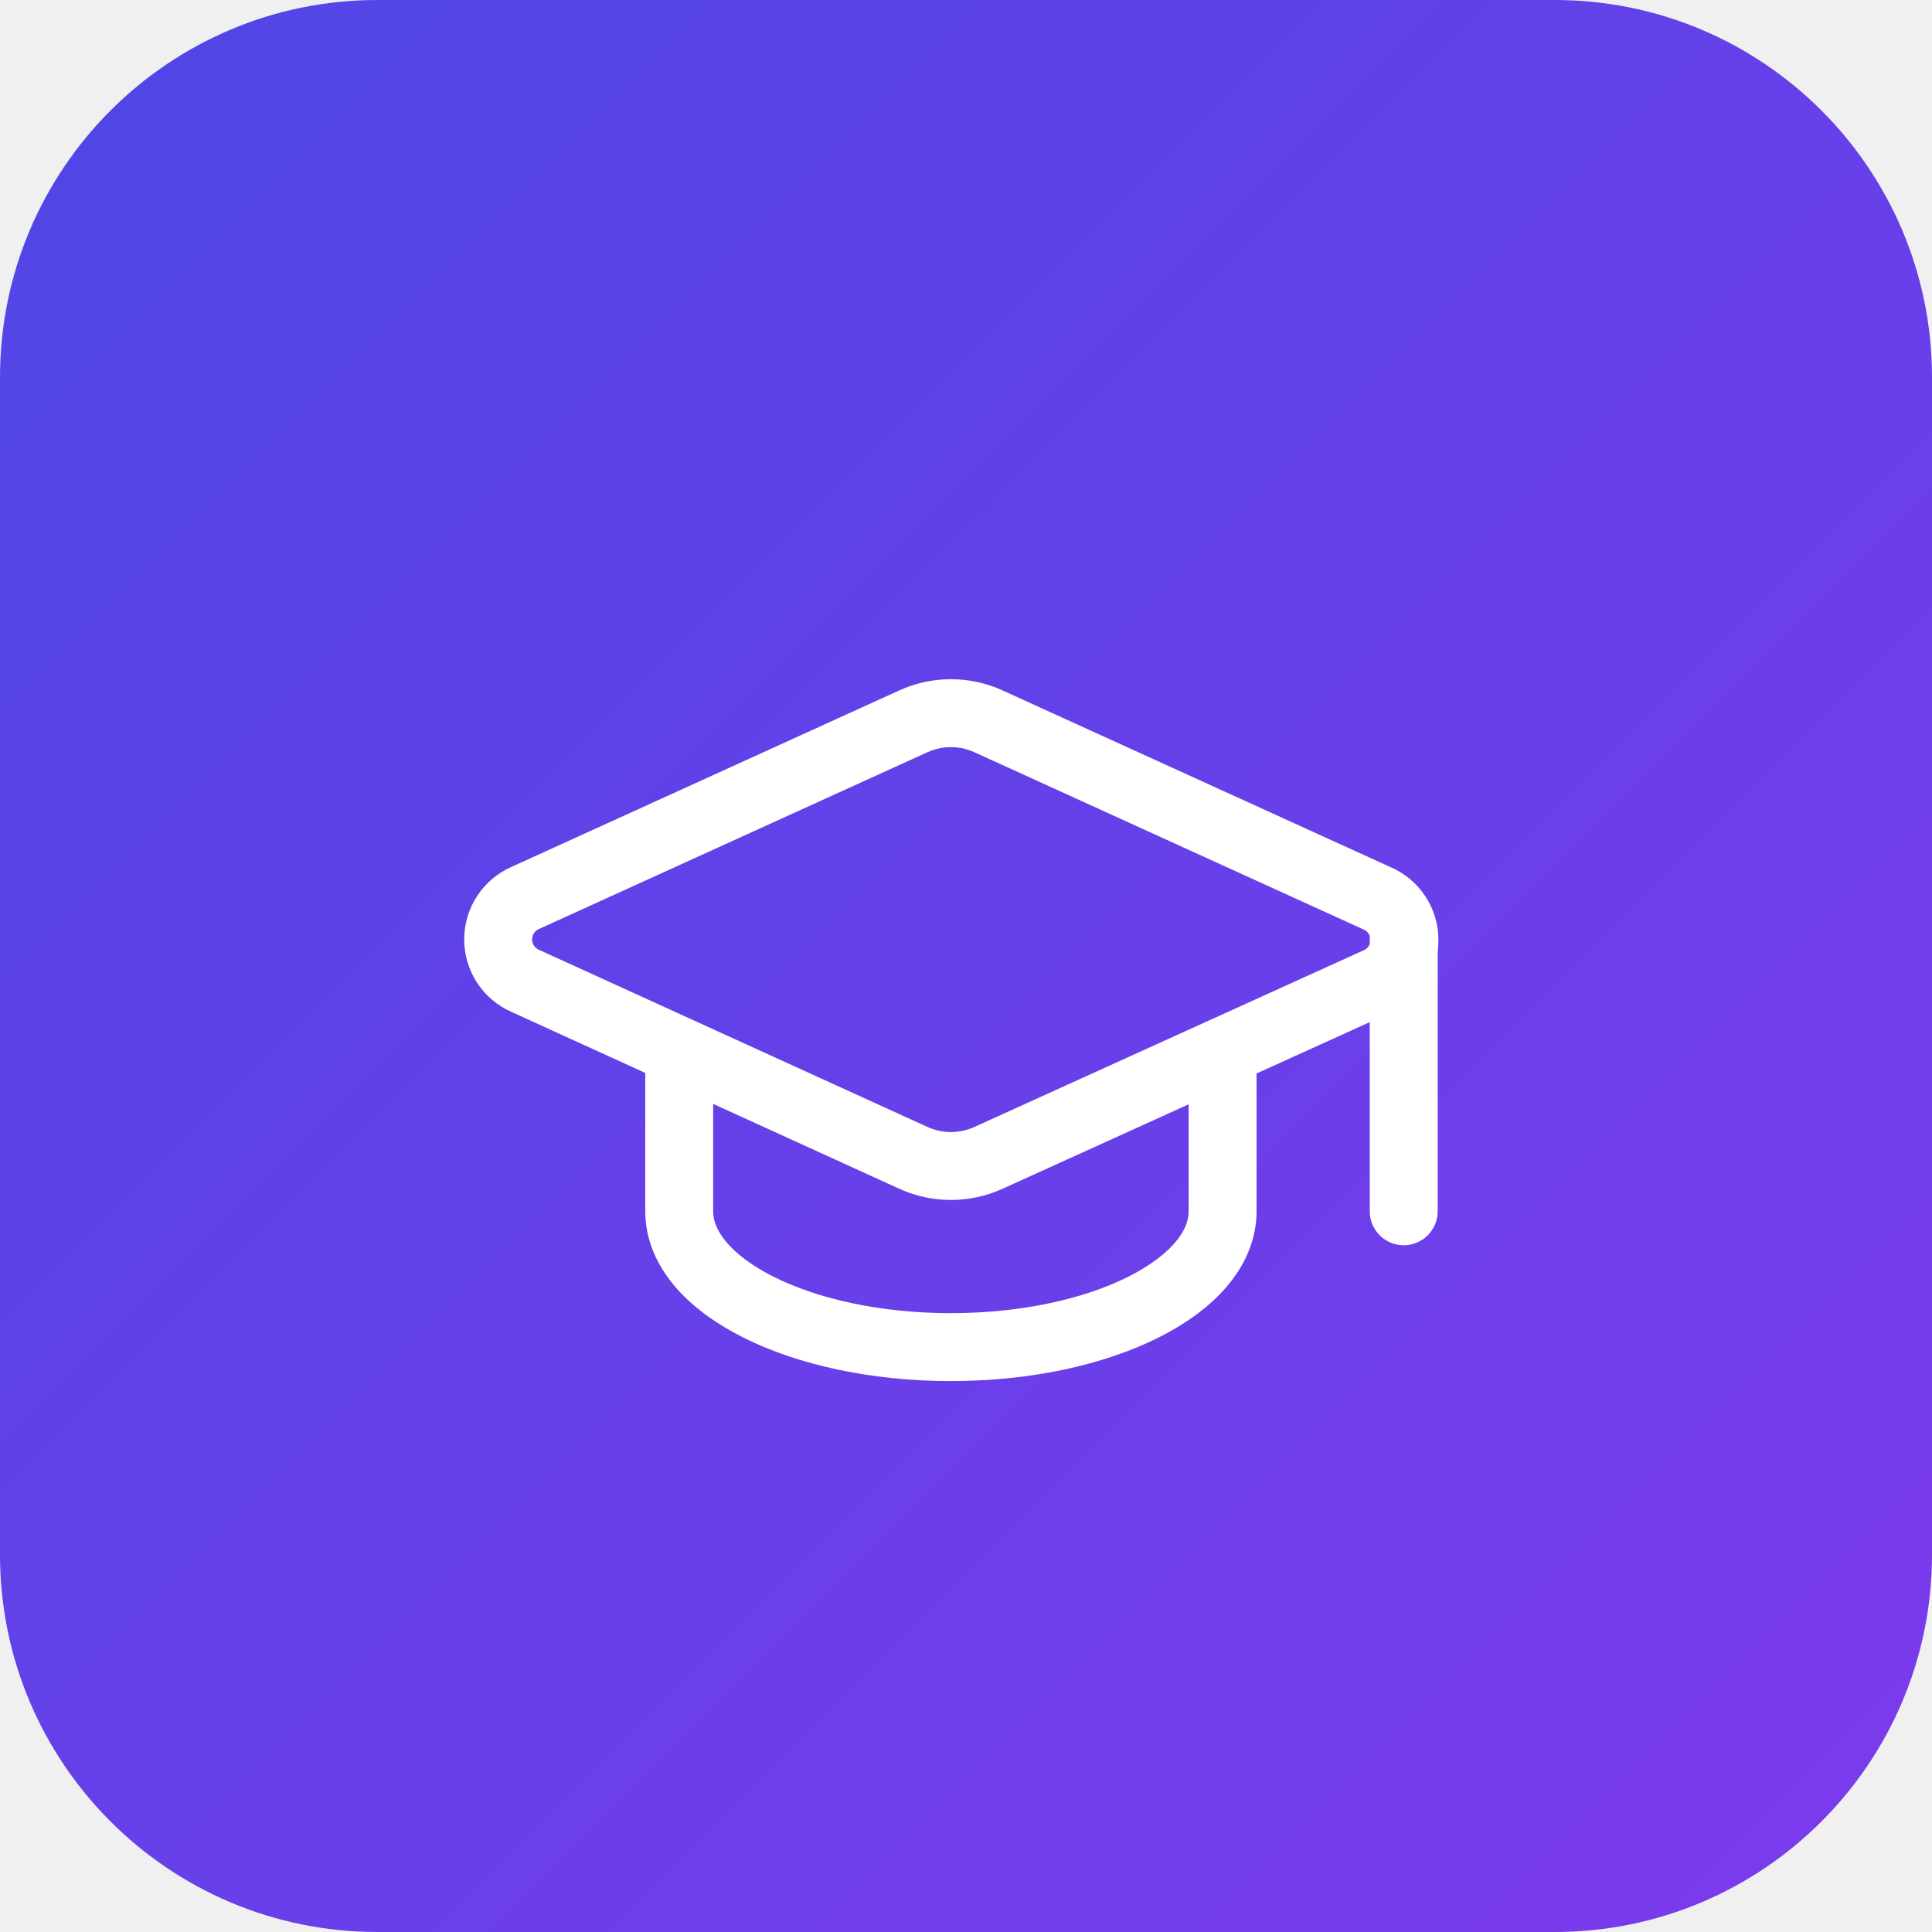
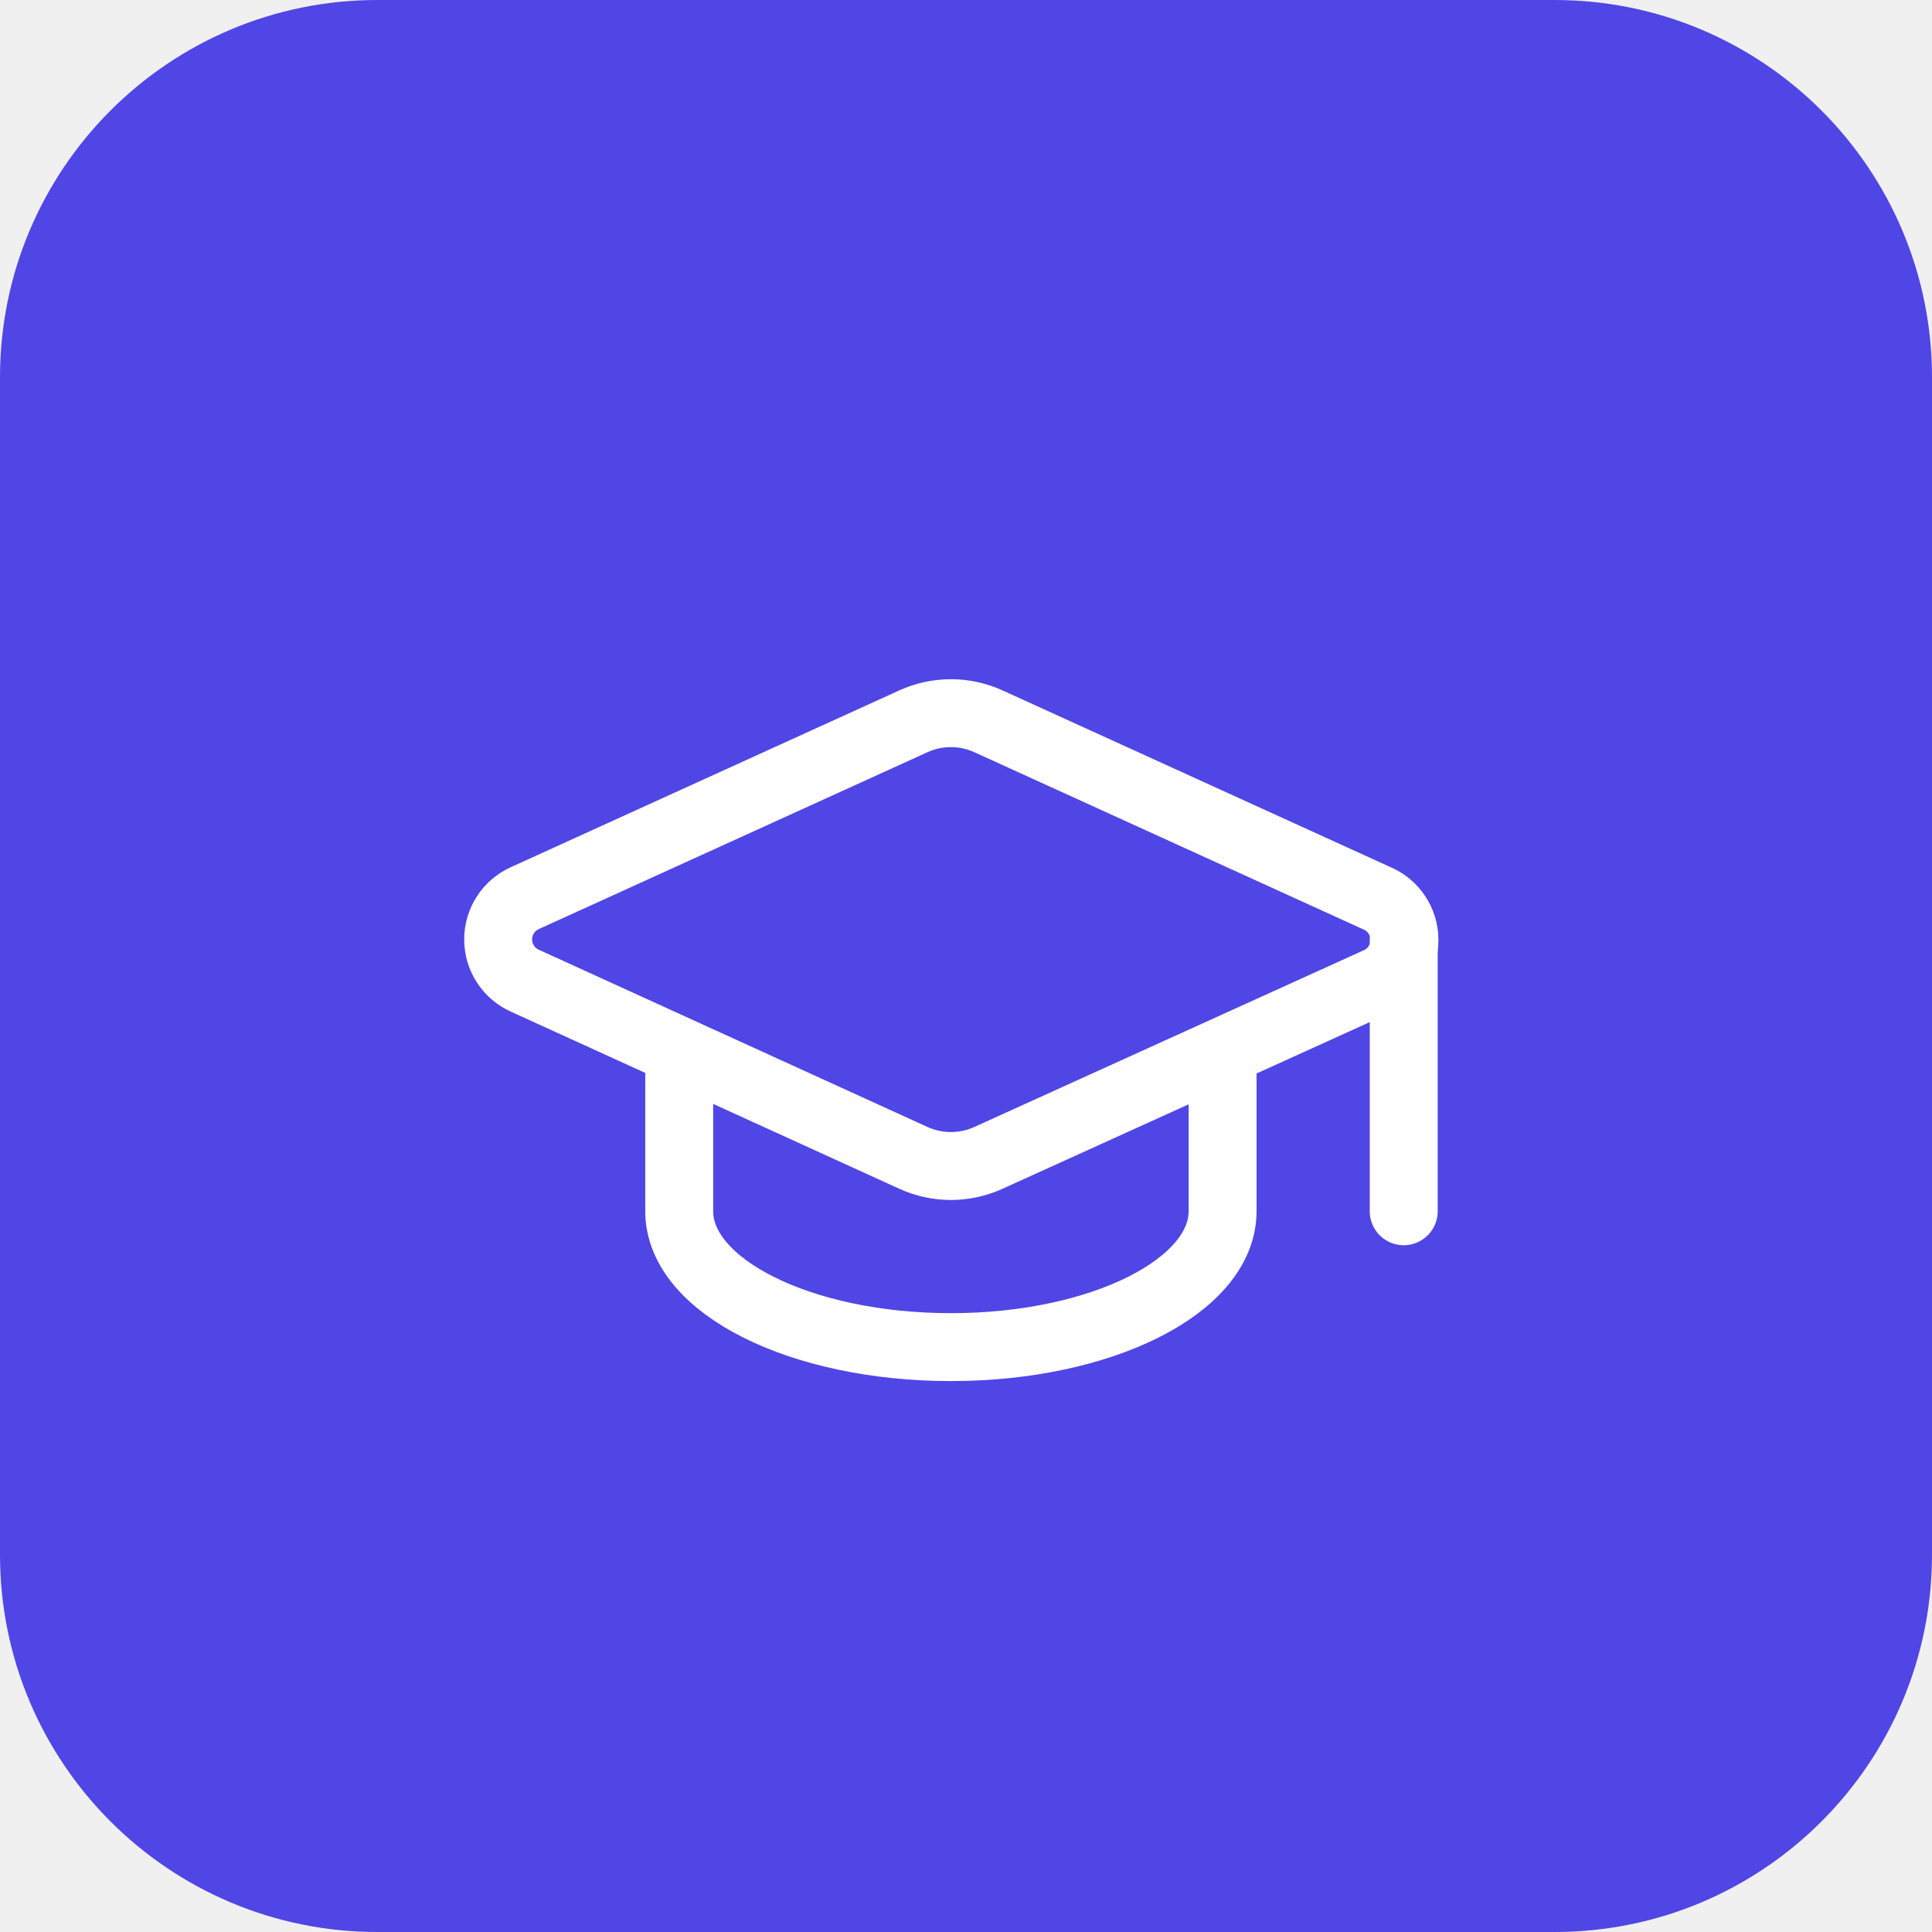
<svg xmlns="http://www.w3.org/2000/svg" width="512" height="512" viewBox="0 0 512 512">
  <defs>
    <linearGradient id="bg" x1="0%" y1="0%" x2="100%" y2="100%">
      <stop offset="0%" style="stop-color:#4F46E5" />
-       <stop offset="100%" style="stop-color:#7C3AED" />
    </linearGradient>
  </defs>
  <rect width="512" height="512" rx="100" fill="url(#bg)" />
  <g transform="translate(108, 129) scale(12)">
    <path d="M21.42 10.922a1 1 0 0 0-.019-1.838L12.83 5.18a2 2 0 0 0-1.66 0L2.6 9.08a1 1 0 0 0 0 1.832l8.57 3.908a2 2 0 0 0 1.66 0z" fill="none" stroke="white" stroke-width="1.5" stroke-linecap="round" stroke-linejoin="round" />
    <path d="M22 10v6" fill="none" stroke="white" stroke-width="1.5" stroke-linecap="round" stroke-linejoin="round" />
    <path d="M6 12.5V16a6 3 0 0 0 12 0v-3.5" fill="none" stroke="white" stroke-width="1.5" stroke-linecap="round" stroke-linejoin="round" />
  </g>
</svg>
